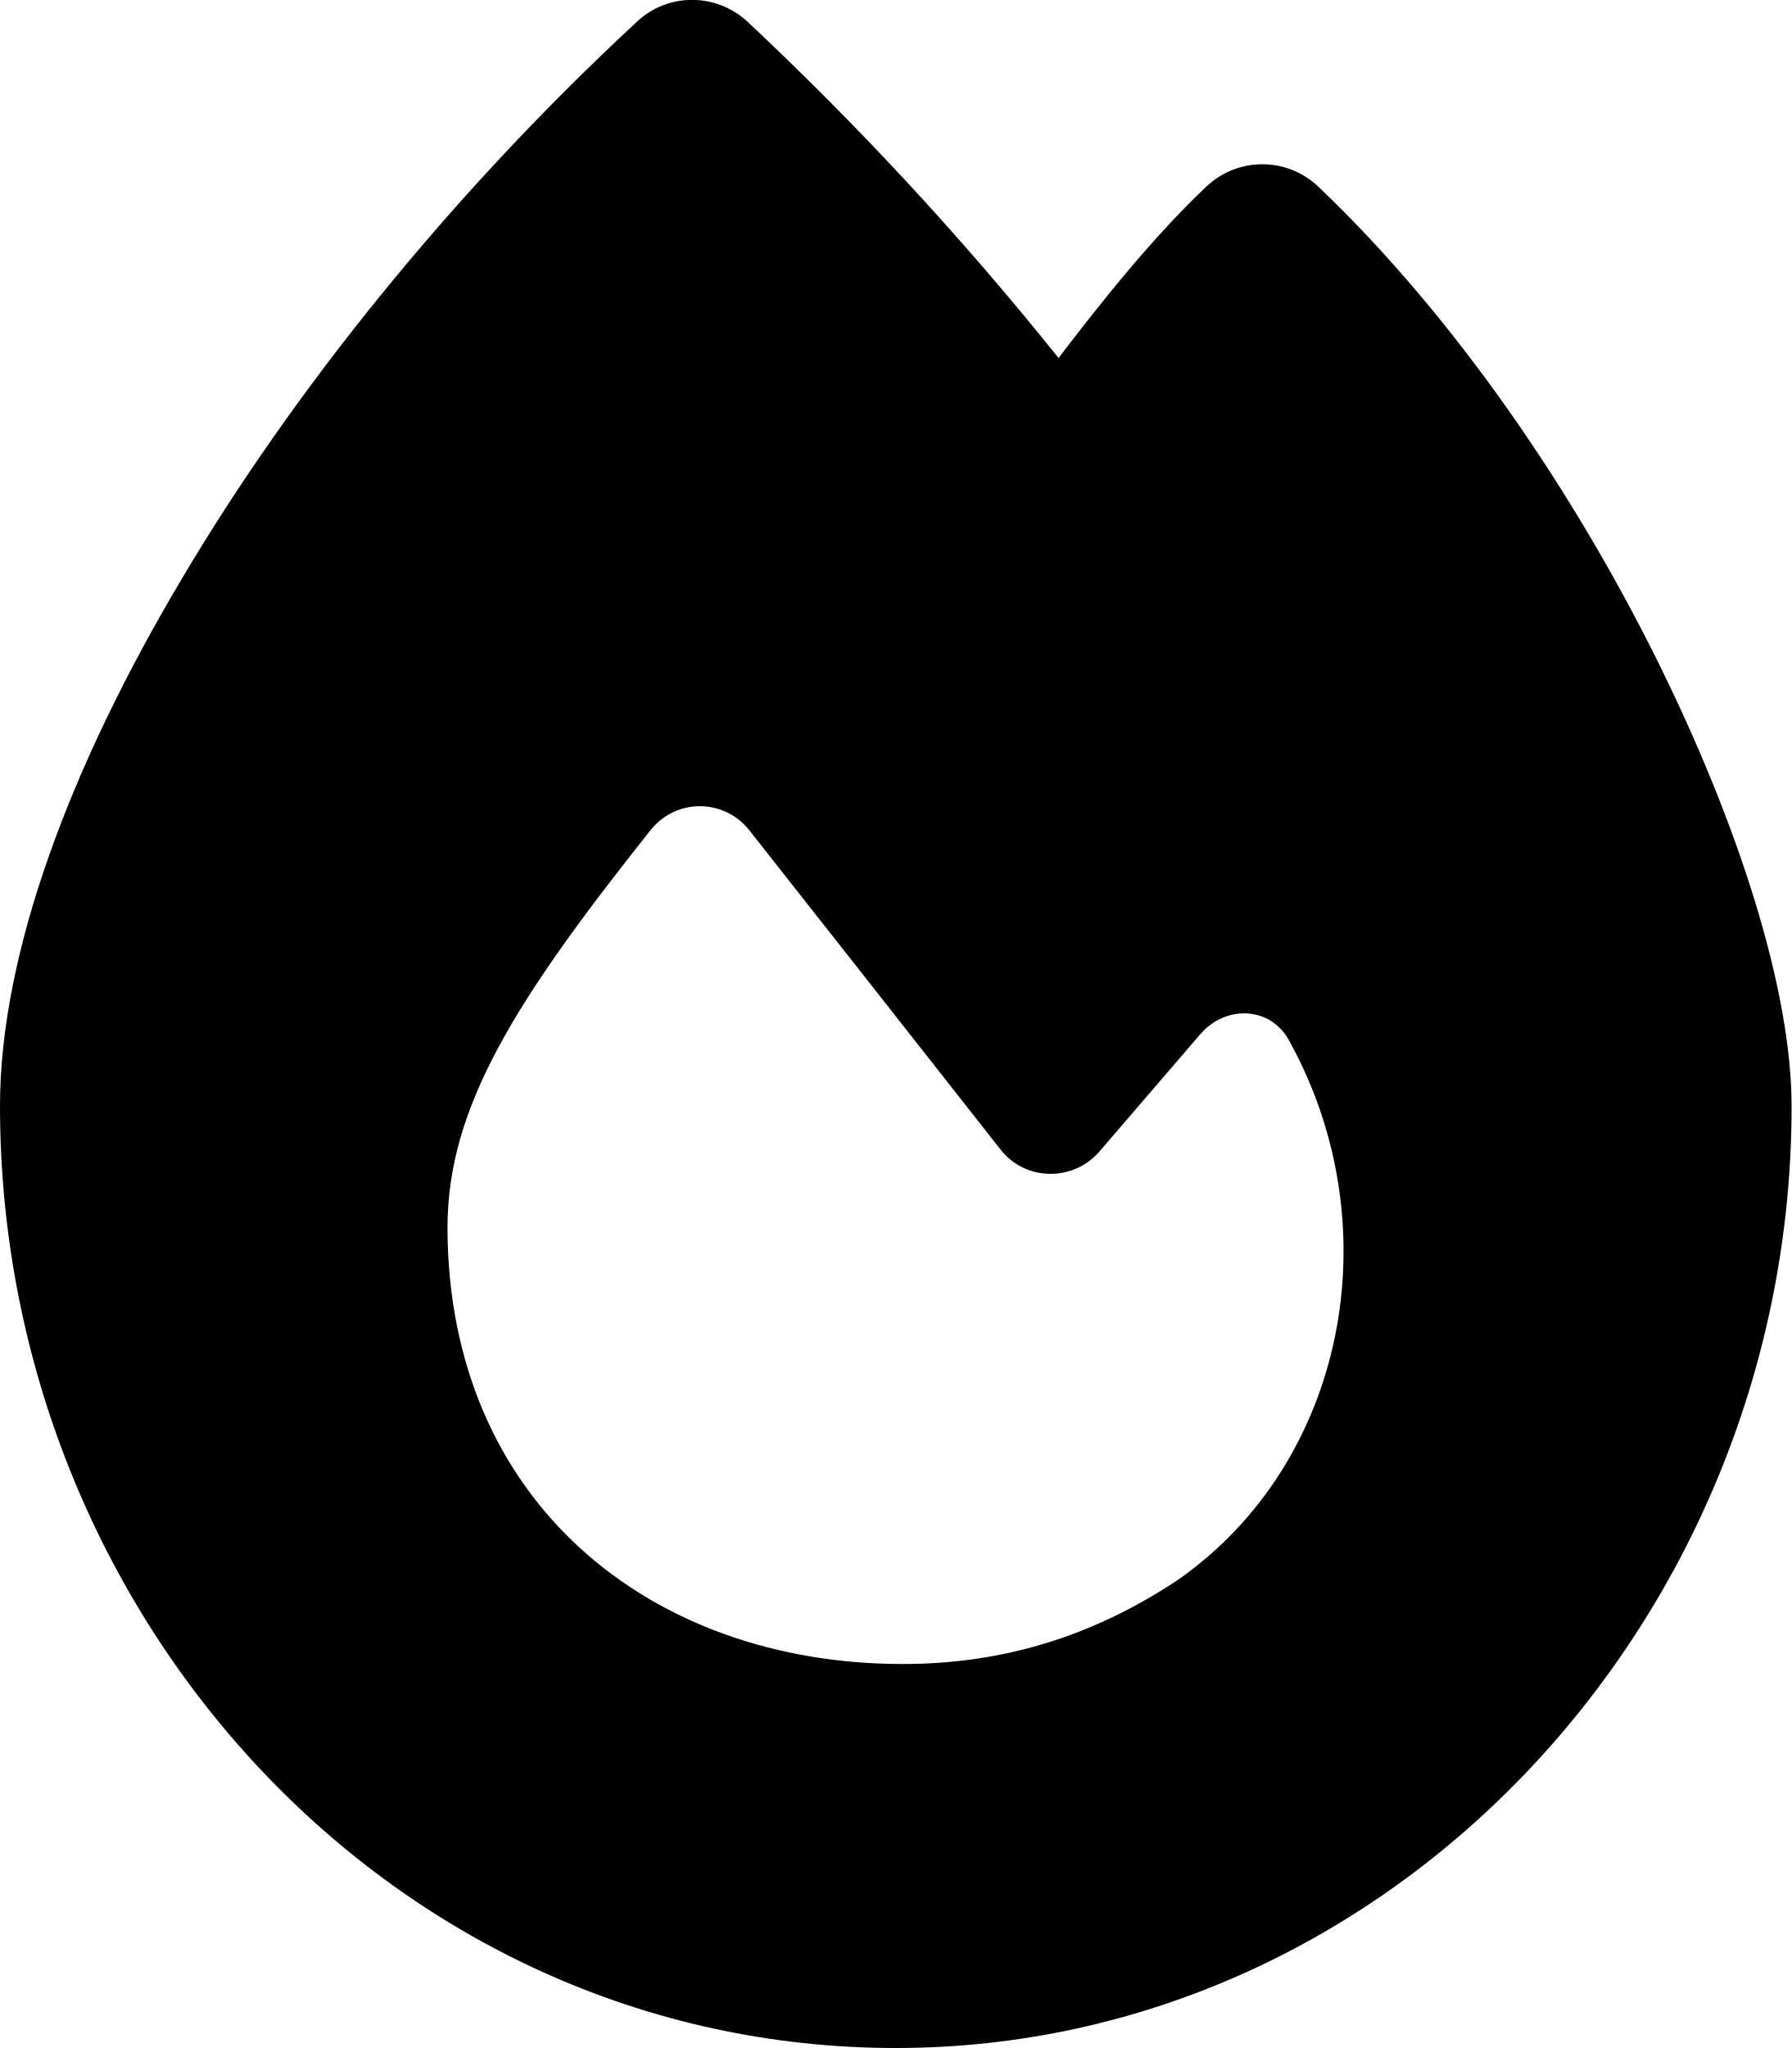
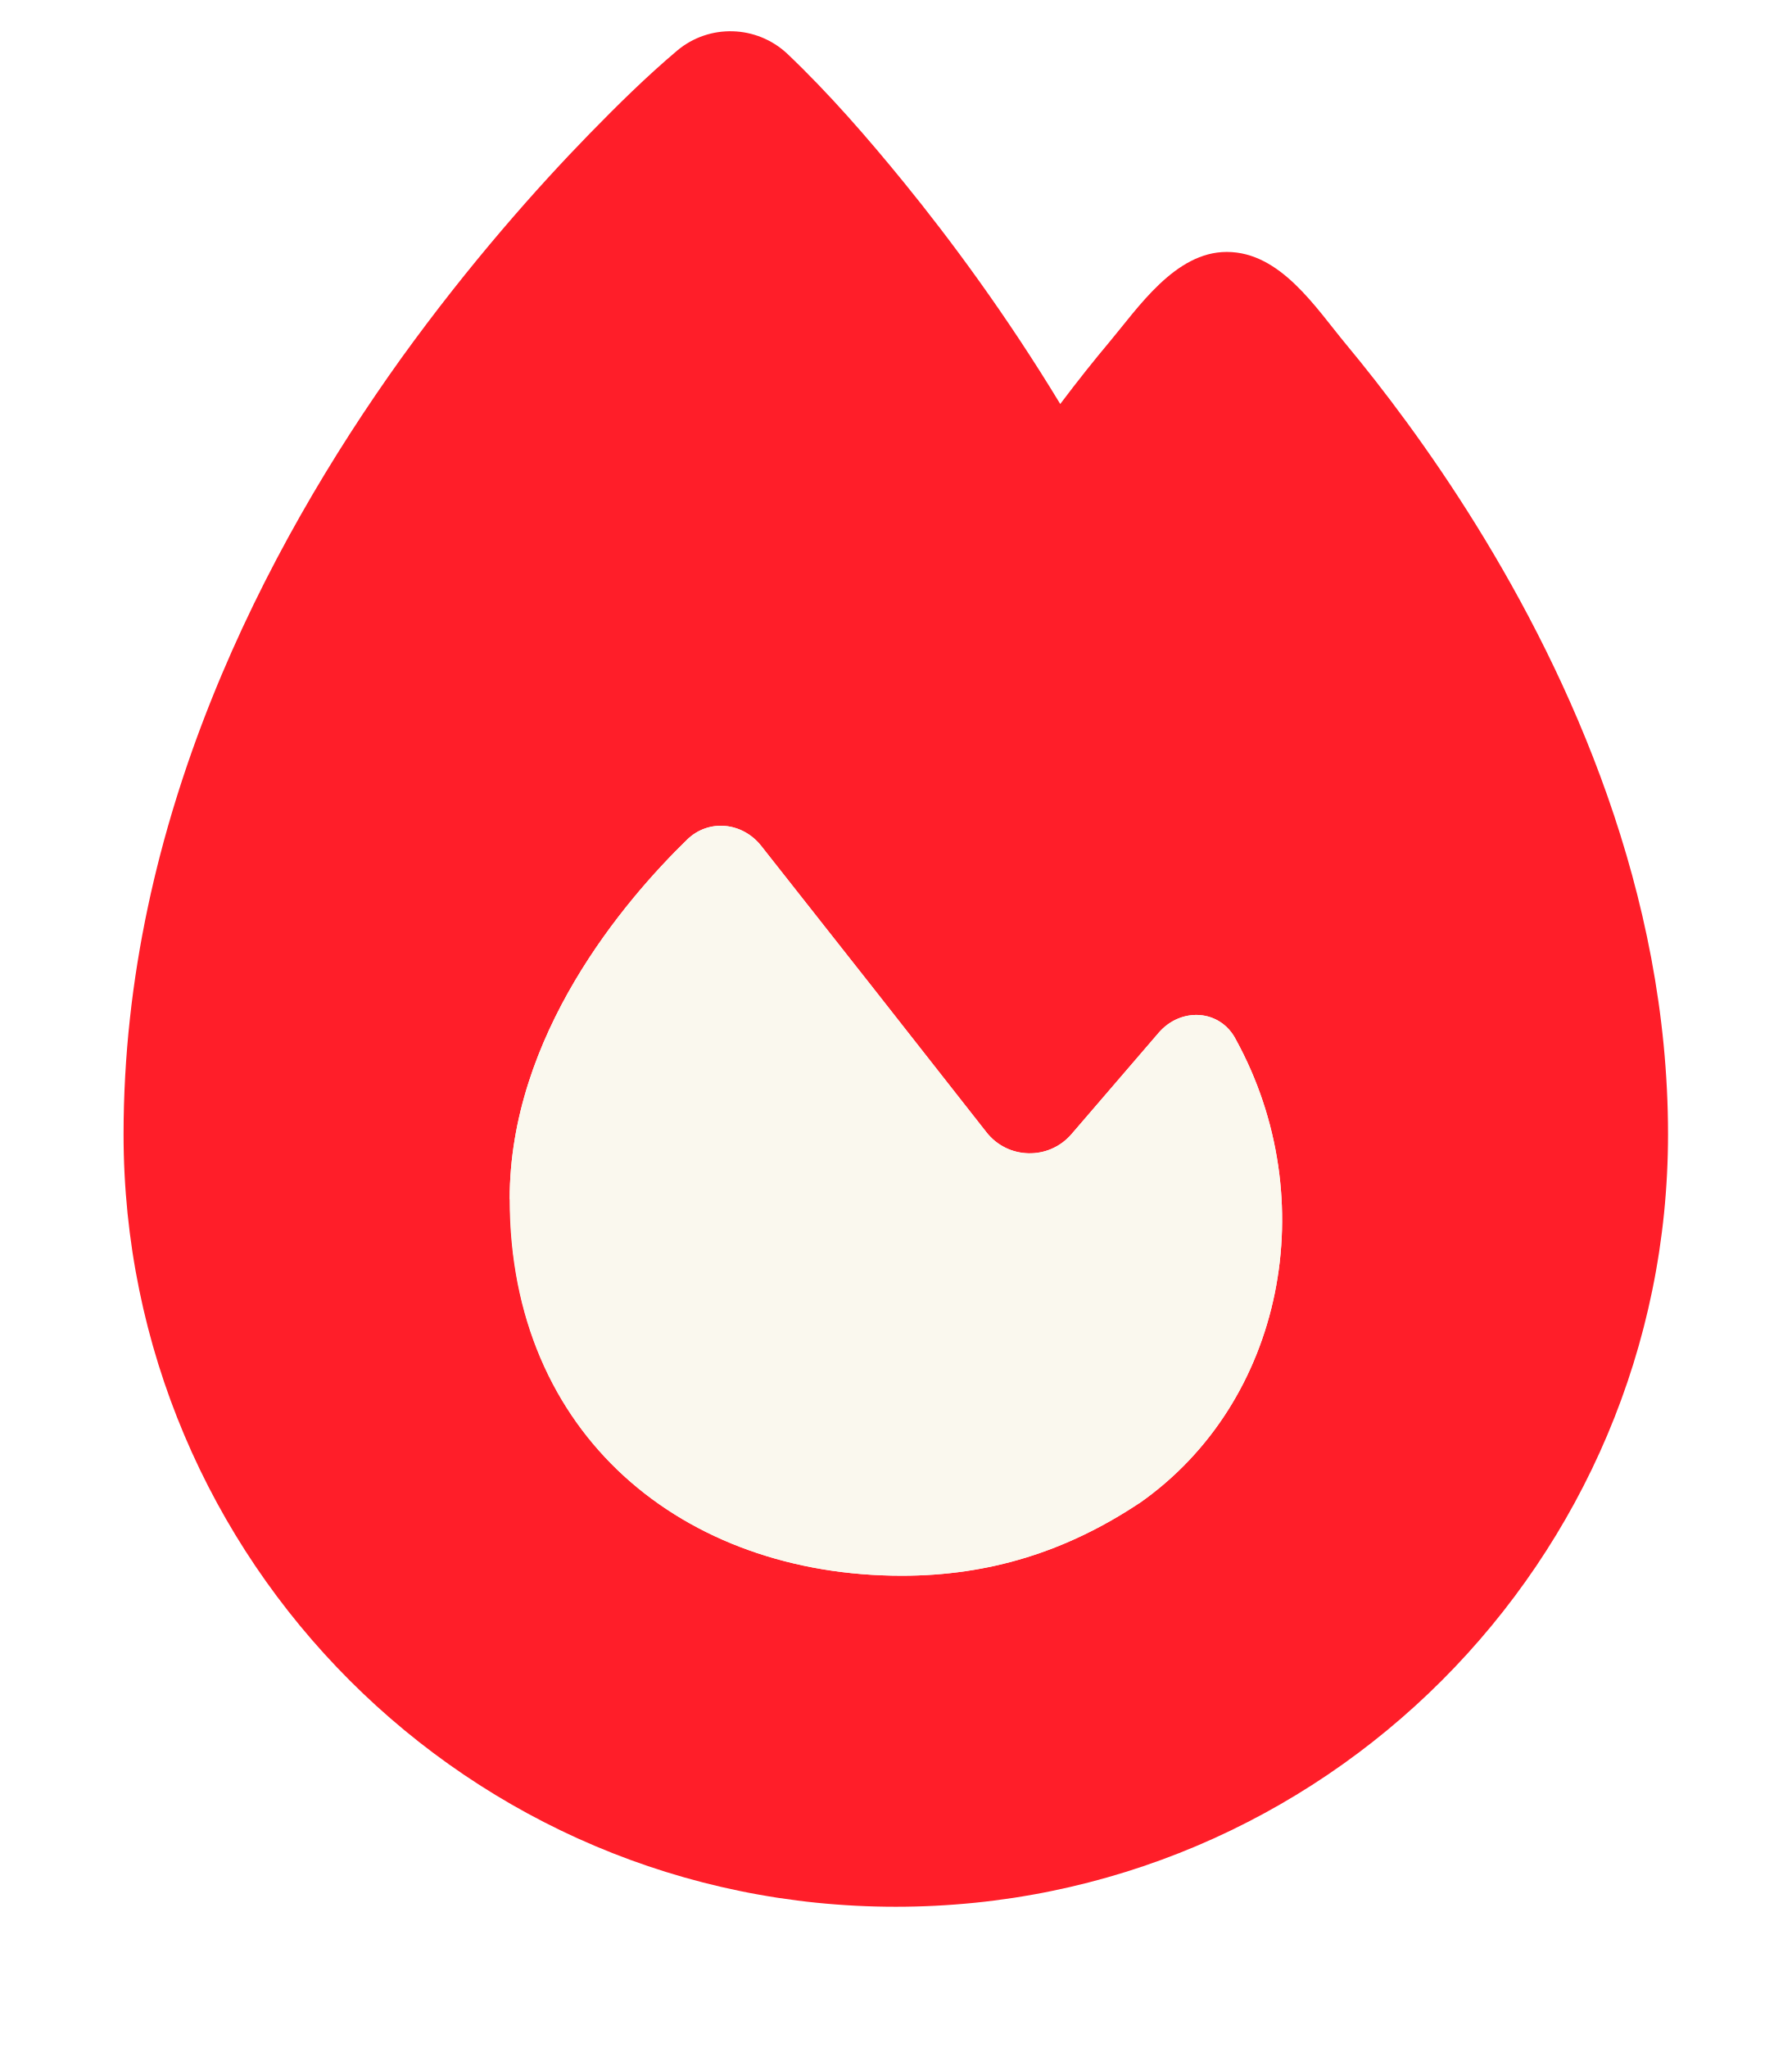
- <svg xmlns="http://www.w3.org/2000/svg" viewBox="0 0 448 512">
-   <path d="M159.3 5.4c7.8-7.3 19.9-7.2 27.7 .1c27.6 25.9 53.5 53.8 77.7 84c11-14.4 23.5-30.1 37-42.9c7.9-7.4 20.1-7.4 28 .1c34.6 33 63.9 76.6 84.5 118c20.3 40.8 33.8 82.5 33.8 111.9C448 404.2 348.2 512 224 512C98.4 512 0 404.1 0 276.5c0-38.4 17.8-85.3 45.4-131.7C73.3 97.7 112.7 48.6 159.3 5.4zM225.7 416c25.3 0 47.7-7 68.8-21c42.1-29.4 53.4-88.2 28.1-134.4c-4.5-9-16-9.6-22.5-2l-25.2 29.3c-6.6 7.6-18.5 7.4-24.7-.5c-16.5-21-46-58.5-62.8-79.8c-6.3-8-18.3-8.1-24.7-.1c-33.8 42.5-50.8 69.3-50.8 99.4C112 375.4 162.6 416 225.7 416z" />
+ <svg xmlns="http://www.w3.org/2000/svg" viewBox="-35.84 -40.96 519.68 593.92">
+   <path fill="#ff1e29" d="M0 288C0 411.7 100.3 512 224 512S448 411.7 448 288c0-70.3-28.4-132.7-55.6-176.6-13.7-22.1-27.4-40-37.7-52.4-8.9-10.7-19.1-26.9-34.7-26.9-15 0-25.7 16.2-34.1 26.2-4.2 5-9 11-14.2 17.9-15.7-25.9-31.8-47.6-45.3-64.2-10.6-13-21.7-25.8-33.9-37.4-8.9-8.3-22.6-8.7-31.9-.9-9 7.6-17.3 15.8-25.5 24.2-14.9 15.3-34.7 37.5-54.6 65.1-39.4 55-80.5 133.9-80.5 225zm112 18.8c0-47.5 33.2-86.5 51.5-104.3 6.3-6.1 16.1-5 21.5 1.9 16.2 20.5 48 60.9 65.3 83 6.2 7.9 18.1 8.2 24.7 .5l25.2-29.3c6.5-7.6 18-6.9 22.5 2 25.3 46.2 14 105-28.1 134.4-21.1 14-43.5 21-68.8 21-63.2 0-113.7-40.6-113.7-109.2z" />
+   <path fill="#faf8ee" d="M294.5 395c-21.1 14-43.5 21-68.8 21-63.2 0-113.7-40.6-113.7-109.2 0-47.5 33.2-86.5 51.5-104.3 6.3-6.1 16.1-5 21.5 1.9 16.2 20.5 48 60.9 65.3 83 6.2 7.9 18.1 8.2 24.7 .5l25.2-29.3c6.5-7.6 18-6.9 22.5 2 25.3 46.2 14 105-28.1 134.4z" />
</svg>
